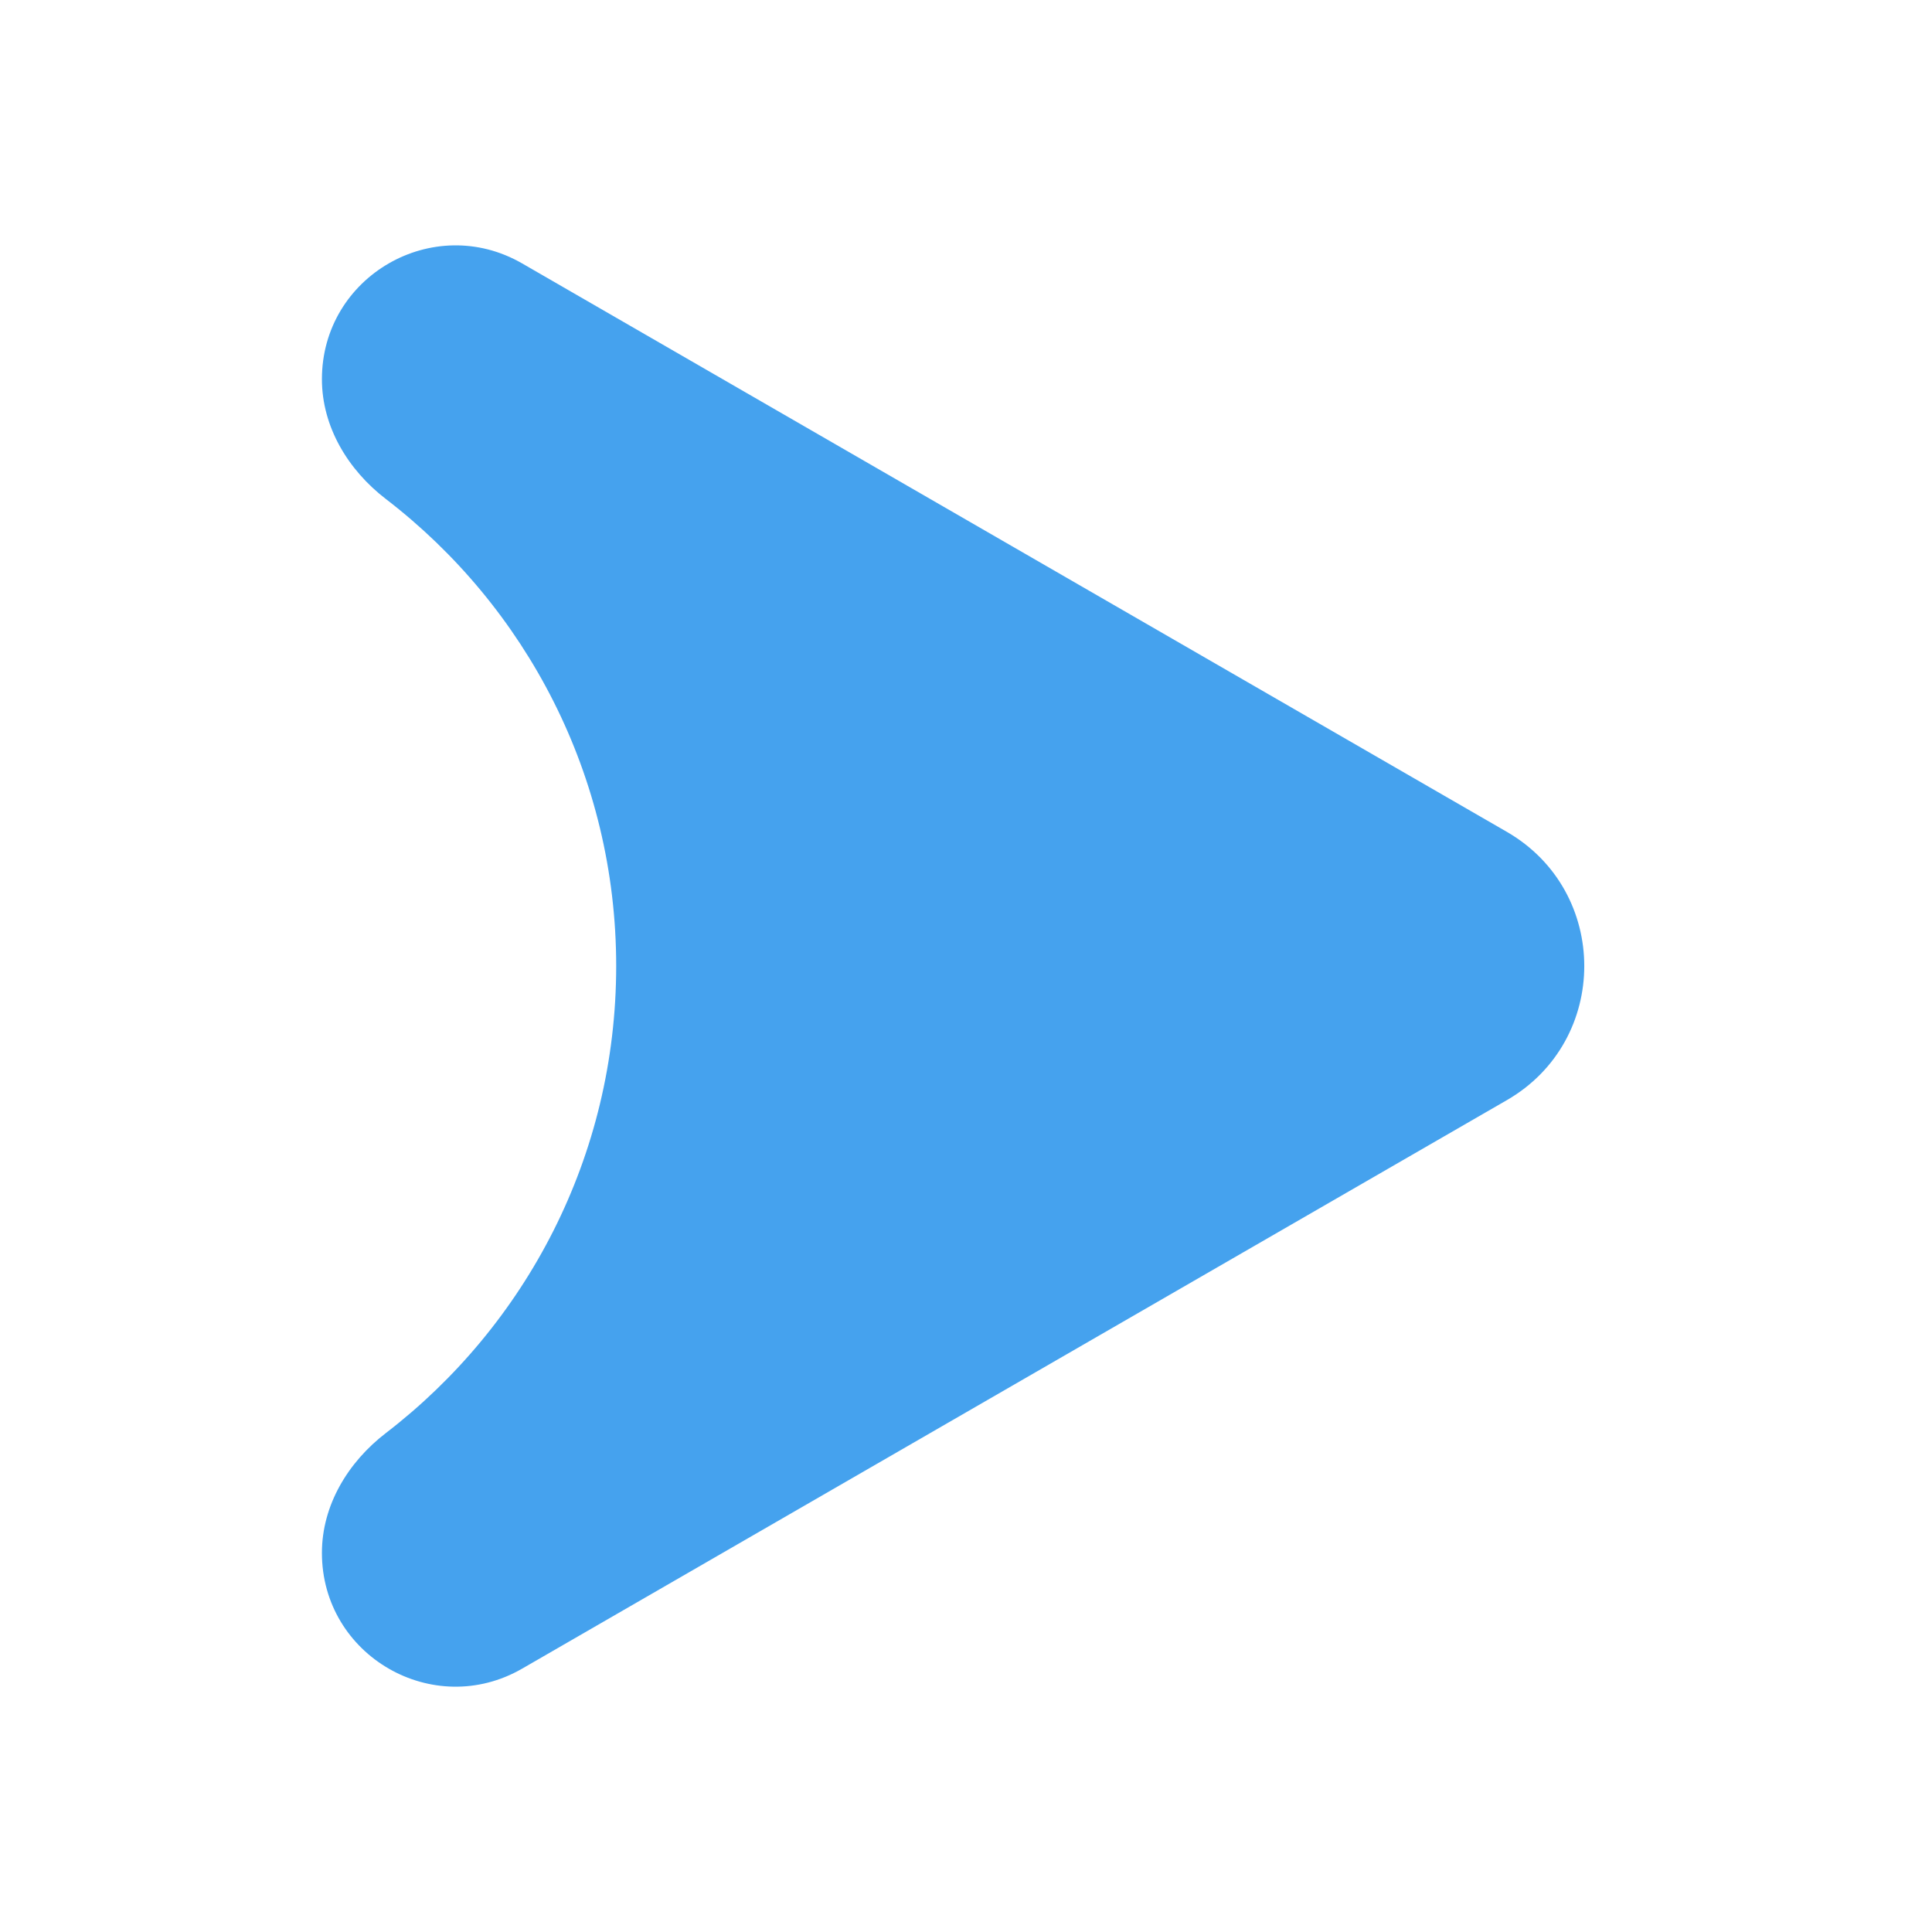
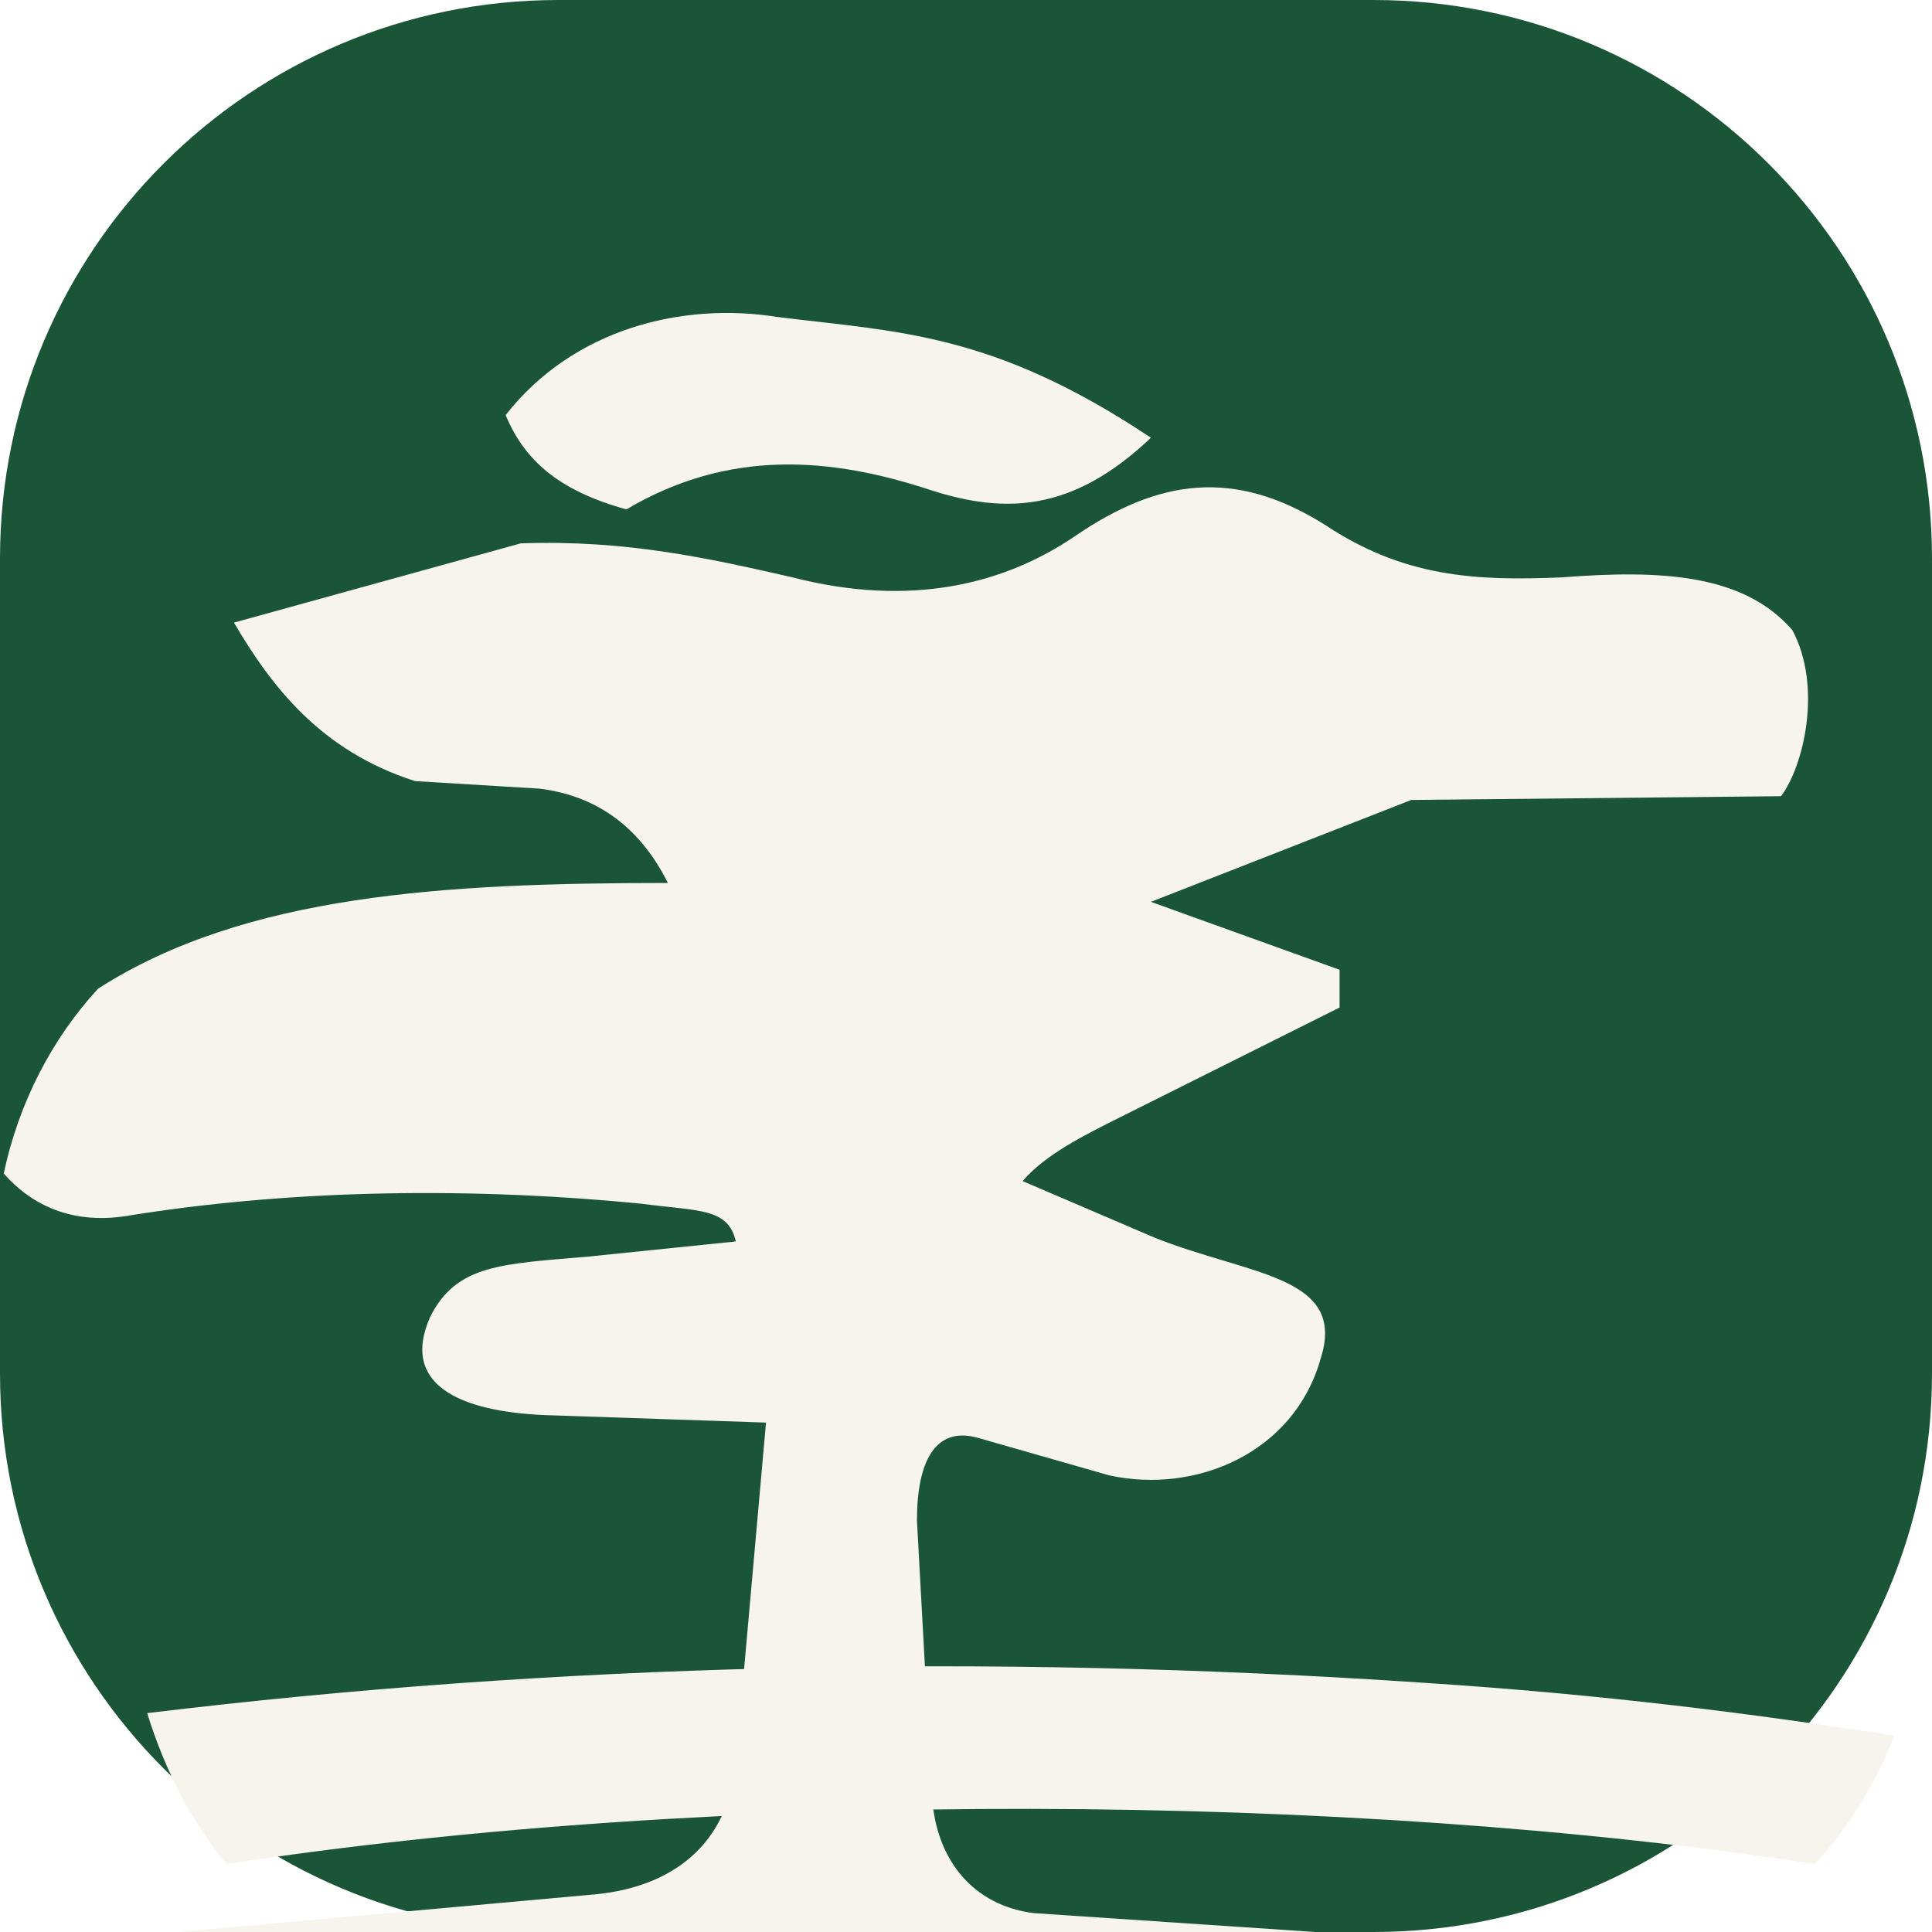
- <svg xmlns="http://www.w3.org/2000/svg" viewBox="0 0 32 32" fill="none">
-   <g transform="translate(16 16) rotate(90) translate(-12.705 -11.394)">
-     <path d="M24.342 18.744C25.194 20.219 24.129 22.062 22.426 22.062C21.636 22.062 20.922 21.629 20.441 21.003C18.658 18.683 15.857 17.188 12.705 17.188C9.554 17.188 6.752 18.683 4.97 21.003C4.489 21.629 3.774 22.062 2.985 22.062C1.281 22.062 0.217 20.218 1.069 18.744L10.483 2.436C11.471 0.726 13.94 0.726 14.927 2.436L24.342 18.744Z" fill="#45A2EE" />
+ <svg xmlns="http://www.w3.org/2000/svg" viewBox="0 0 512 512" role="img" aria-label="Логотип АЛСМА">
+   <rect width="512" height="512" rx="148" fill="#1b5537" />
+   <g fill="#f7f4ee">
+     <path d="M134 110c18-23 47-30 72-26 32 4 57 4 99 32-21 20-39 20-58 14-27-9-54-11-81 5-18-5-27-13-32-25Z" />
+     <path d="M138 144c28-1 50 4 72 9 31 8 56 2 75-11 22-15 42-18 66-3 21 14 40 15 63 14 26-2 48-1 61 14 8 15 3 36-3 44l-98 1-69 27 50 18v10l-58 29c-10 5-20 10-26 17l35 15c25 10 51 10 44 32-7 25-33 36-56 31l-35-10c-11-3-16 6-16 22l4 73c1 17 11 29 27 31l149 10-3 31-412-1-5-31 155-14c20-2 35-13 37-35l8-90-59-2c-22-1-38-8-30-26 7-14 19-14 42-16l39-4c-2-9-10-8-25-10-51-5-97-3-135 3-16 3-27-3-34-11 4-19 13-36 25-49 39-25 92-28 151-28-7-14-18-23-34-25l-33-2c-25-8-38-25-48-42Z" />
+     <path d="M39 454c107-13 221-16 339-8 46 3 86 8 124 14-5 13-12 24-21 34-123-19-291-20-421 0-9-11-16-24-21-40Z" />
  </g>
</svg>
